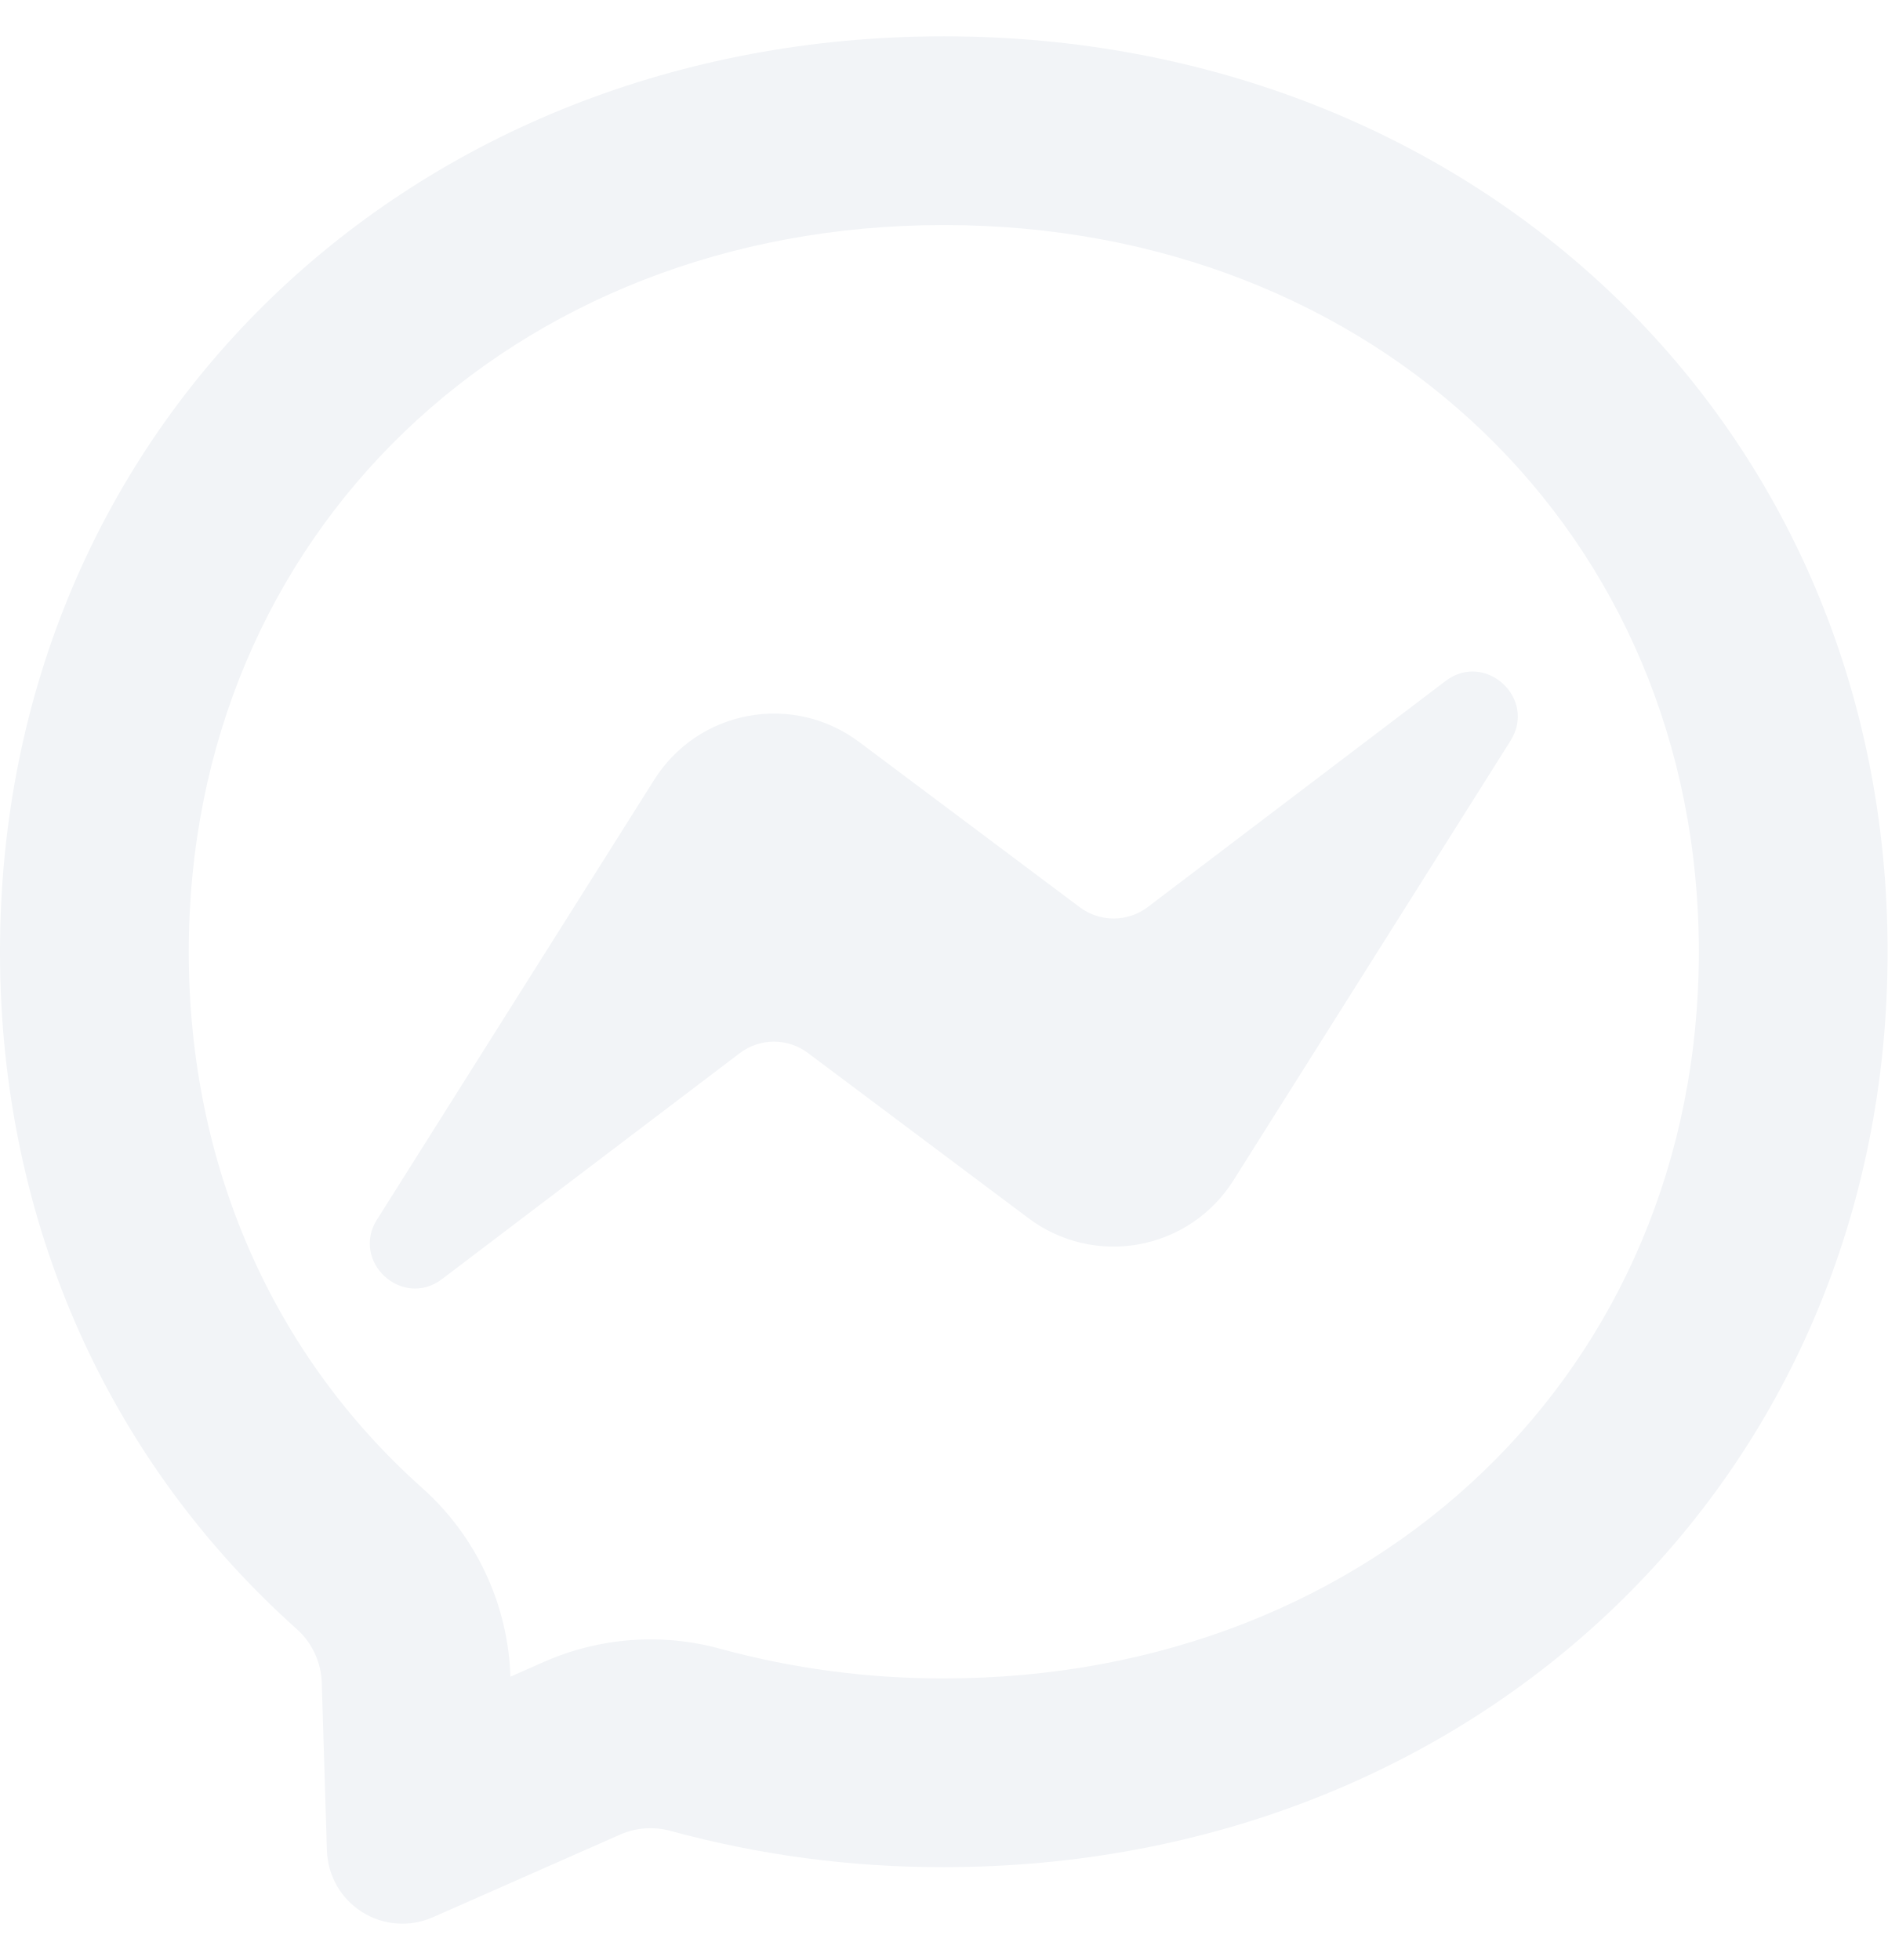
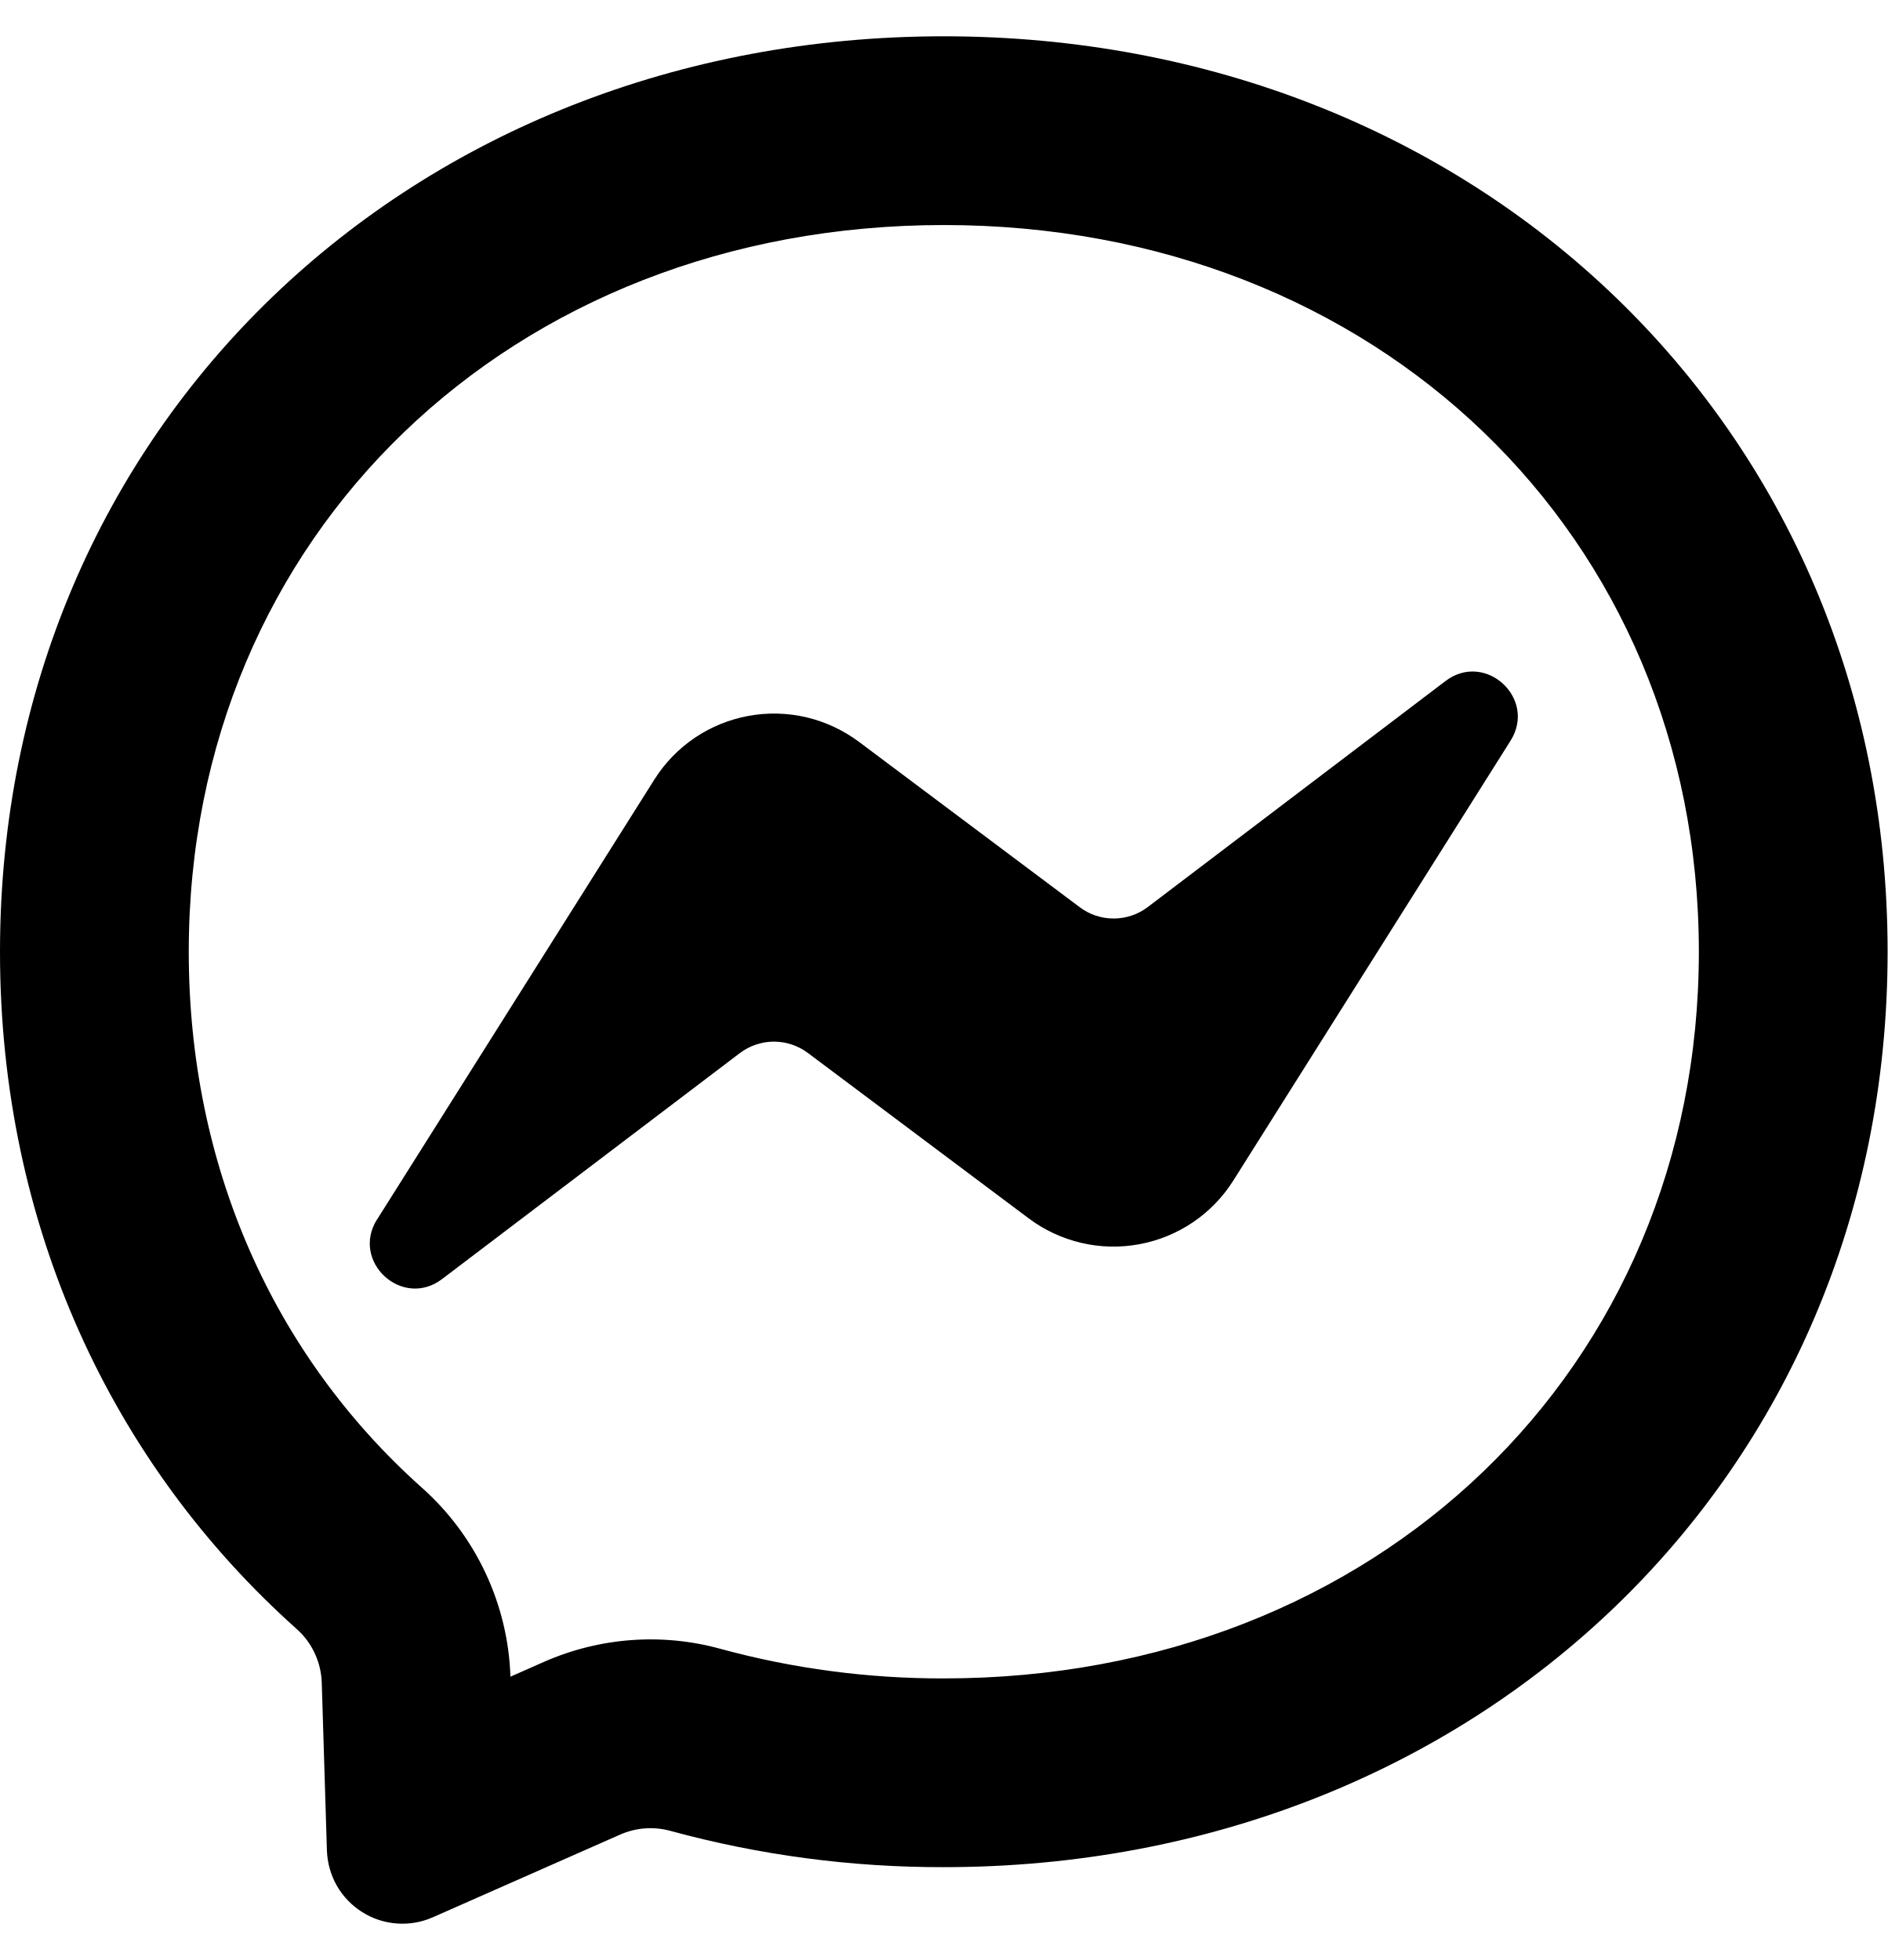
- <svg xmlns="http://www.w3.org/2000/svg" width="26" height="27" viewBox="0 0 26 27" fill="none">
-   <path d="M7.493 22.893C8.261 22.555 9.119 22.492 9.922 22.713C10.923 22.986 11.957 23.123 13.001 23.121C18.961 23.121 23.401 18.848 23.401 13.111C23.401 7.373 18.961 3.1 13.001 3.1C7.04 3.1 2.6 7.373 2.6 13.111C2.6 16.062 3.765 18.664 5.806 20.489C6.177 20.818 6.477 21.219 6.687 21.667C6.898 22.116 7.015 22.602 7.031 23.097L7.493 22.893ZM13.001 0.5C20.325 0.5 26.001 5.865 26.001 13.111C26.001 20.356 20.325 25.721 13.001 25.721C11.729 25.724 10.463 25.556 9.237 25.222C9.006 25.158 8.761 25.176 8.543 25.272L5.963 26.411C5.807 26.48 5.637 26.51 5.467 26.497C5.297 26.485 5.133 26.431 4.989 26.34C4.845 26.249 4.725 26.125 4.64 25.977C4.556 25.829 4.509 25.662 4.503 25.492L4.432 23.178C4.427 23.037 4.394 22.899 4.334 22.772C4.274 22.644 4.189 22.53 4.083 22.437C1.554 20.176 0 16.903 0 13.111C0 5.865 5.677 0.5 13.001 0.5ZM5.194 16.799L9.012 10.741C9.156 10.512 9.345 10.317 9.568 10.165C9.791 10.014 10.043 9.911 10.309 9.862C10.574 9.813 10.846 9.82 11.108 9.881C11.371 9.943 11.617 10.059 11.833 10.22L14.87 12.495C15.005 12.598 15.17 12.653 15.34 12.653C15.509 12.653 15.675 12.598 15.81 12.495L19.912 9.381C20.459 8.966 21.174 9.621 20.807 10.204L16.989 16.262C16.845 16.49 16.656 16.686 16.433 16.837C16.21 16.988 15.958 17.091 15.693 17.14C15.427 17.189 15.155 17.183 14.893 17.121C14.63 17.059 14.383 16.944 14.168 16.782L11.131 14.507C10.996 14.405 10.831 14.349 10.661 14.349C10.491 14.349 10.326 14.405 10.191 14.507L6.089 17.62C5.542 18.035 4.827 17.38 5.194 16.797V16.799Z" fill="#F2F4F7" />
+ <svg xmlns="http://www.w3.org/2000/svg" width="26" height="27" viewBox="0 0 26 27">
+   <path d="M7.493 22.893C8.261 22.555 9.119 22.492 9.922 22.713C10.923 22.986 11.957 23.123 13.001 23.121C18.961 23.121 23.401 18.848 23.401 13.111C23.401 7.373 18.961 3.1 13.001 3.1C7.04 3.1 2.6 7.373 2.6 13.111C2.6 16.062 3.765 18.664 5.806 20.489C6.177 20.818 6.477 21.219 6.687 21.667C6.898 22.116 7.015 22.602 7.031 23.097L7.493 22.893ZM13.001 0.5C20.325 0.5 26.001 5.865 26.001 13.111C26.001 20.356 20.325 25.721 13.001 25.721C11.729 25.724 10.463 25.556 9.237 25.222C9.006 25.158 8.761 25.176 8.543 25.272L5.963 26.411C5.807 26.48 5.637 26.51 5.467 26.497C5.297 26.485 5.133 26.431 4.989 26.34C4.845 26.249 4.725 26.125 4.64 25.977C4.556 25.829 4.509 25.662 4.503 25.492L4.432 23.178C4.427 23.037 4.394 22.899 4.334 22.772C4.274 22.644 4.189 22.53 4.083 22.437C1.554 20.176 0 16.903 0 13.111C0 5.865 5.677 0.5 13.001 0.5ZM5.194 16.799L9.012 10.741C9.156 10.512 9.345 10.317 9.568 10.165C9.791 10.014 10.043 9.911 10.309 9.862C10.574 9.813 10.846 9.82 11.108 9.881C11.371 9.943 11.617 10.059 11.833 10.22L14.87 12.495C15.005 12.598 15.17 12.653 15.34 12.653C15.509 12.653 15.675 12.598 15.81 12.495L19.912 9.381C20.459 8.966 21.174 9.621 20.807 10.204L16.989 16.262C16.845 16.49 16.656 16.686 16.433 16.837C16.21 16.988 15.958 17.091 15.693 17.14C15.427 17.189 15.155 17.183 14.893 17.121C14.63 17.059 14.383 16.944 14.168 16.782L11.131 14.507C10.996 14.405 10.831 14.349 10.661 14.349C10.491 14.349 10.326 14.405 10.191 14.507L6.089 17.62C5.542 18.035 4.827 17.38 5.194 16.797V16.799Z" />
</svg>
